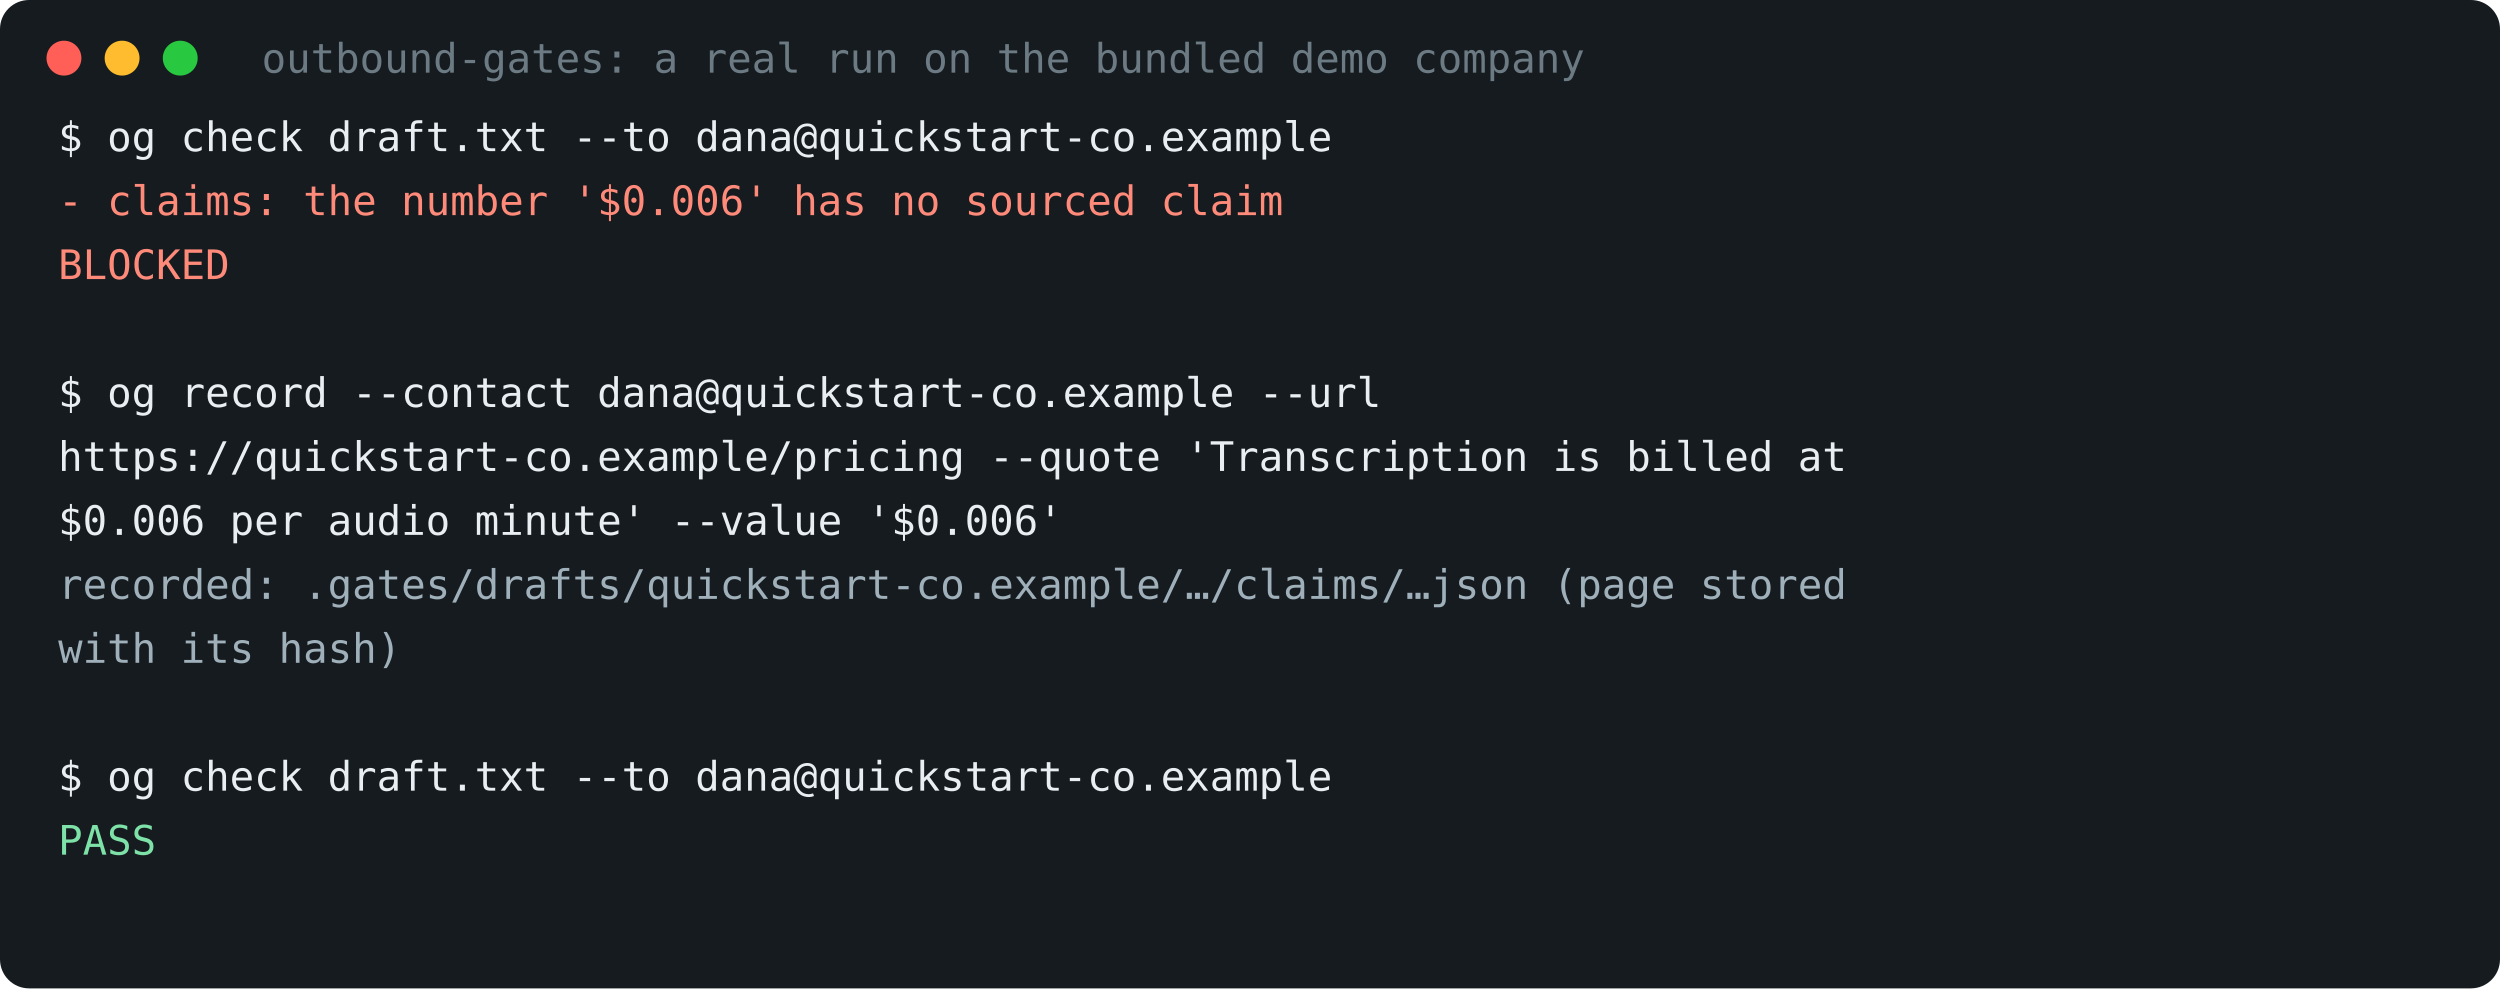
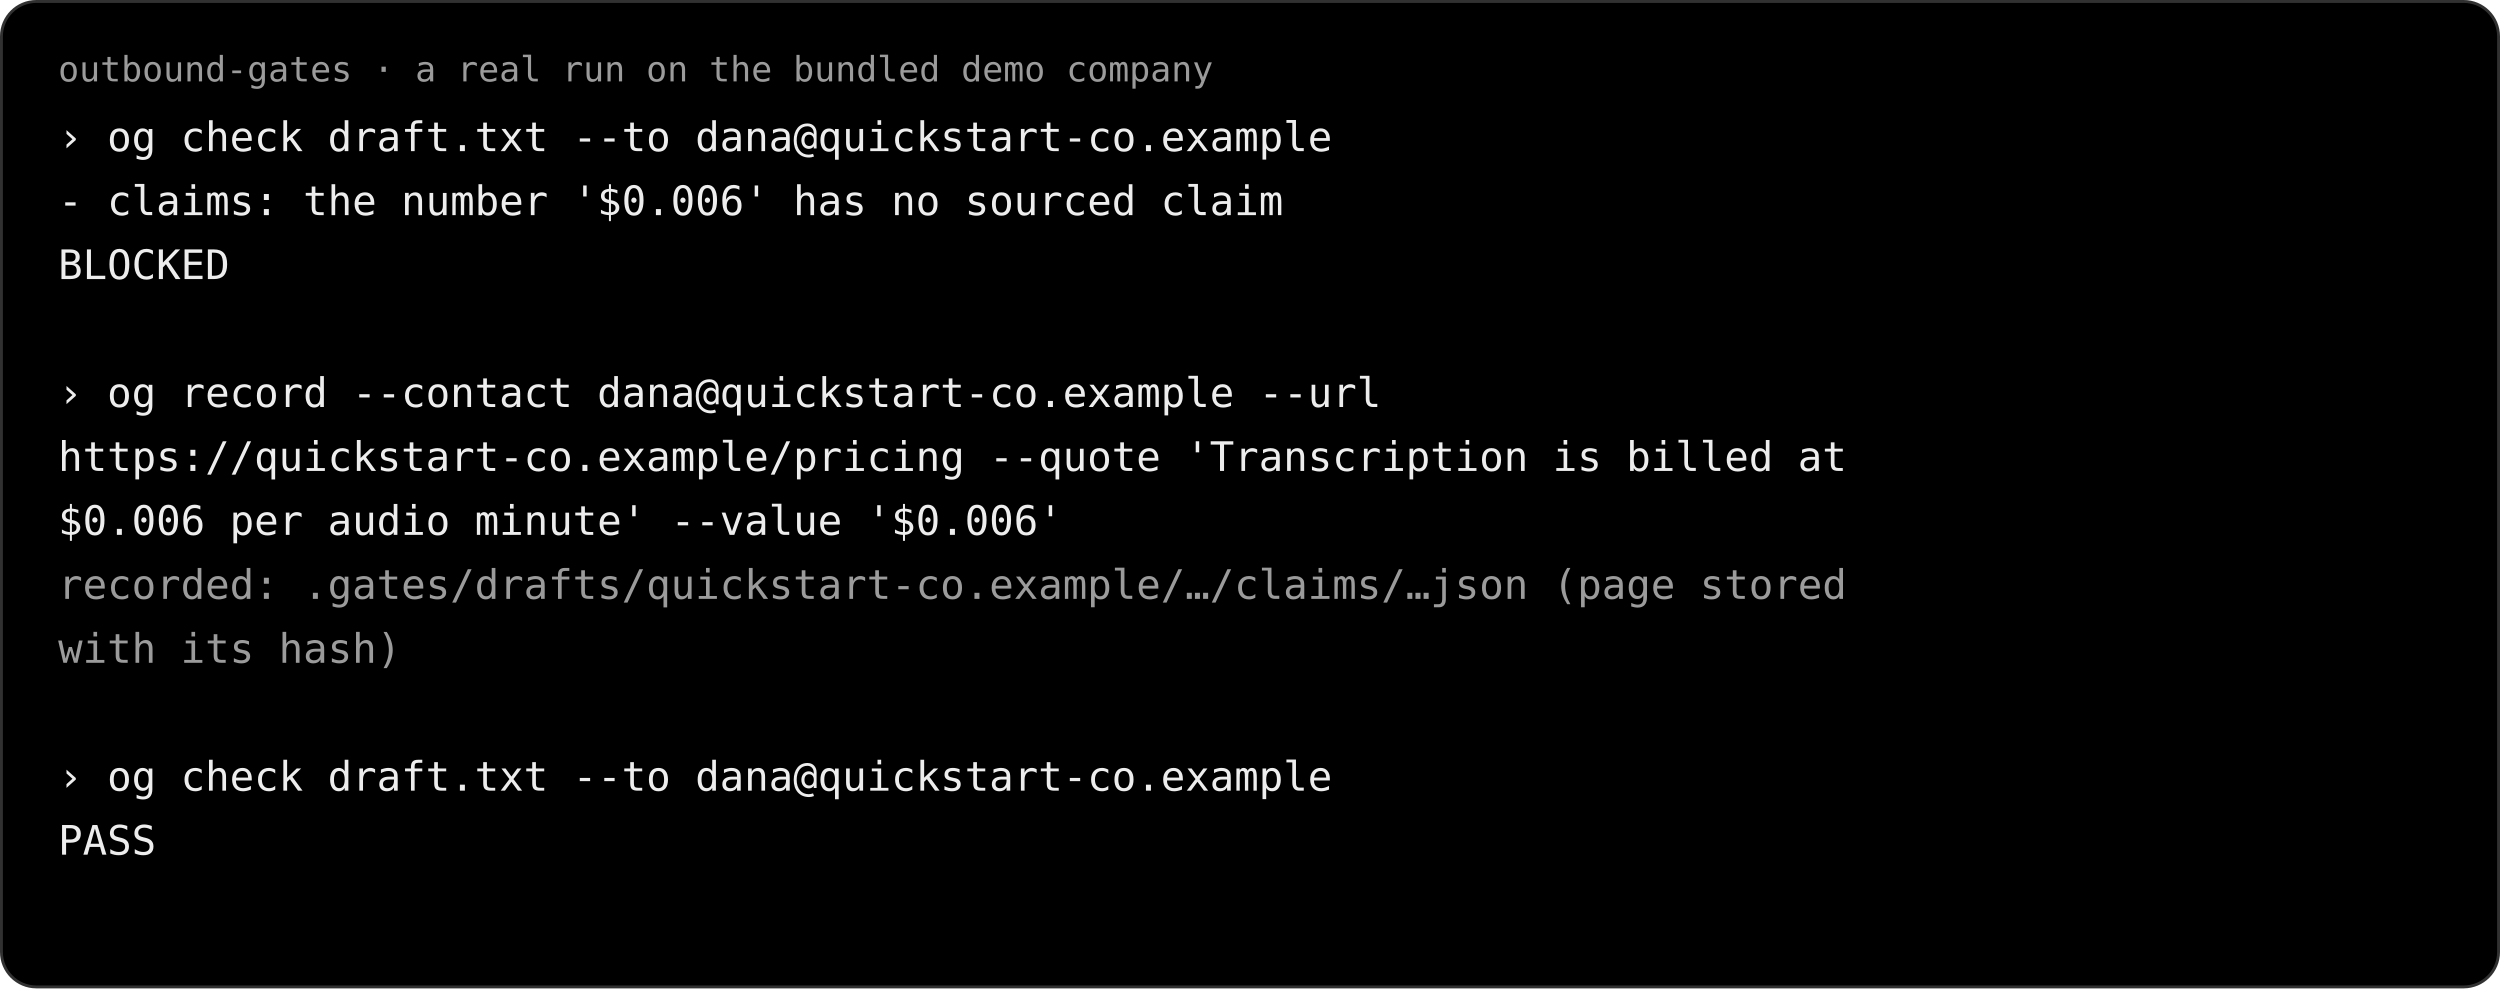
<svg xmlns="http://www.w3.org/2000/svg" width="860" height="340" viewBox="0 0 860 340" role="img" aria-label="The send gate blocks a draft for an unsourced number, the source is recorded from the company page, and the same draft passes">
-   <style>text{font:14px ui-monospace,SFMono-Regular,Menlo,Consolas,monospace;white-space:pre}@keyframes l0{0%,4.0%{opacity:0}6.0%,96%{opacity:1}100%{opacity:0}}.l0{animation:l0 14.0s linear infinite}@keyframes l1{0%,11.78%{opacity:0}13.78%,96%{opacity:1}100%{opacity:0}}.l1{animation:l1 14.0s linear infinite}@keyframes l2{0%,19.56%{opacity:0}21.56%,96%{opacity:1}100%{opacity:0}}.l2{animation:l2 14.0s linear infinite}@keyframes l4{0%,27.33%{opacity:0}29.33%,96%{opacity:1}100%{opacity:0}}.l4{animation:l4 14.0s linear infinite}@keyframes l5{0%,35.11%{opacity:0}37.11%,96%{opacity:1}100%{opacity:0}}.l5{animation:l5 14.0s linear infinite}@keyframes l6{0%,42.89%{opacity:0}44.89%,96%{opacity:1}100%{opacity:0}}.l6{animation:l6 14.0s linear infinite}@keyframes l7{0%,50.67%{opacity:0}52.67%,96%{opacity:1}100%{opacity:0}}.l7{animation:l7 14.0s linear infinite}@keyframes l8{0%,58.44%{opacity:0}60.44%,96%{opacity:1}100%{opacity:0}}.l8{animation:l8 14.0s linear infinite}@keyframes l10{0%,66.22%{opacity:0}68.22%,96%{opacity:1}100%{opacity:0}}.l10{animation:l10 14.0s linear infinite}@keyframes l11{0%,74.0%{opacity:0}76.0%,96%{opacity:1}100%{opacity:0}}.l11{animation:l11 14.0s linear infinite}</style>
-   <rect width="860" height="340" rx="10" fill="#151b1f" />
-   <circle cx="22" cy="20" r="6" fill="#ff5f57" />
-   <circle cx="42" cy="20" r="6" fill="#febc2e" />
-   <circle cx="62" cy="20" r="6" fill="#28c840" />
-   <text x="90" y="25" fill="#6c7a83">outbound-gates: a real run on the bundled demo company</text>
-   <text class="l0" x="20" y="52" fill="#e8eef2">$ og check draft.txt --to dana@quickstart-co.example</text>
-   <text class="l1" x="20" y="74" fill="#ff8a7a" font-weight="700">  - claims: the number '$0.006' has no sourced claim</text>
-   <text class="l2" x="20" y="96" fill="#ff8a7a" font-weight="700">  BLOCKED</text>
-   <text class="l4" x="20" y="140" fill="#e8eef2">$ og record --contact dana@quickstart-co.example --url</text>
-   <text class="l5" x="20" y="162" fill="#e8eef2">    https://quickstart-co.example/pricing --quote 'Transcription is billed at</text>
-   <text class="l6" x="20" y="184" fill="#e8eef2">    $0.006 per audio minute' --value '$0.006'</text>
-   <text class="l7" x="20" y="206" fill="#9fb0ba">  recorded: .gates/drafts/quickstart-co.example/…/claims/…json (page stored</text>
-   <text class="l8" x="20" y="228" fill="#9fb0ba">    with its hash)</text>
-   <text class="l10" x="20" y="272" fill="#e8eef2">$ og check draft.txt --to dana@quickstart-co.example</text>
-   <text class="l11" x="20" y="294" fill="#7ee2a8" font-weight="700">  PASS</text>
+   <style>text{font:14px 'Geist Mono',ui-monospace,SFMono-Regular,Menlo,Consolas,monospace;white-space:pre}@keyframes l0{0%,4.0%{opacity:0}6.0%,96%{opacity:1}100%{opacity:0}}.l0{animation:l0 14.0s linear infinite}@keyframes l1{0%,11.78%{opacity:0}13.78%,96%{opacity:1}100%{opacity:0}}.l1{animation:l1 14.0s linear infinite}@keyframes l2{0%,19.56%{opacity:0}21.56%,96%{opacity:1}100%{opacity:0}}.l2{animation:l2 14.0s linear infinite}@keyframes l4{0%,27.33%{opacity:0}29.33%,96%{opacity:1}100%{opacity:0}}.l4{animation:l4 14.0s linear infinite}@keyframes l5{0%,35.11%{opacity:0}37.11%,96%{opacity:1}100%{opacity:0}}.l5{animation:l5 14.0s linear infinite}@keyframes l6{0%,42.89%{opacity:0}44.89%,96%{opacity:1}100%{opacity:0}}.l6{animation:l6 14.0s linear infinite}@keyframes l7{0%,50.67%{opacity:0}52.67%,96%{opacity:1}100%{opacity:0}}.l7{animation:l7 14.0s linear infinite}@keyframes l8{0%,58.44%{opacity:0}60.44%,96%{opacity:1}100%{opacity:0}}.l8{animation:l8 14.0s linear infinite}@keyframes l10{0%,66.22%{opacity:0}68.22%,96%{opacity:1}100%{opacity:0}}.l10{animation:l10 14.0s linear infinite}@keyframes l11{0%,74.0%{opacity:0}76.0%,96%{opacity:1}100%{opacity:0}}.l11{animation:l11 14.0s linear infinite}</style>
+   <rect x="0.5" y="0.5" width="859" height="339" rx="12" fill="#000000" stroke="#313131" />
+   <text x="20" y="28" fill="#9B9B9B" style="font-size:12px">outbound-gates · a real run on the bundled demo company</text>
+   <text class="l0" x="20" y="52" fill="#EDEDED">› og check draft.txt --to dana@quickstart-co.example</text>
+   <text class="l1" x="20" y="74" fill="#EDEDED" font-weight="600">  - claims: the number '$0.006' has no sourced claim</text>
+   <text class="l2" x="20" y="96" fill="#EDEDED" font-weight="600">  BLOCKED</text>
+   <text class="l4" x="20" y="140" fill="#EDEDED">› og record --contact dana@quickstart-co.example --url</text>
+   <text class="l5" x="20" y="162" fill="#EDEDED">    https://quickstart-co.example/pricing --quote 'Transcription is billed at</text>
+   <text class="l6" x="20" y="184" fill="#EDEDED">    $0.006 per audio minute' --value '$0.006'</text>
+   <text class="l7" x="20" y="206" fill="#9B9B9B">  recorded: .gates/drafts/quickstart-co.example/…/claims/…json (page stored</text>
+   <text class="l8" x="20" y="228" fill="#9B9B9B">    with its hash)</text>
+   <text class="l10" x="20" y="272" fill="#EDEDED">› og check draft.txt --to dana@quickstart-co.example</text>
+   <text class="l11" x="20" y="294" fill="#EDEDED" font-weight="600">  PASS</text>
</svg>
